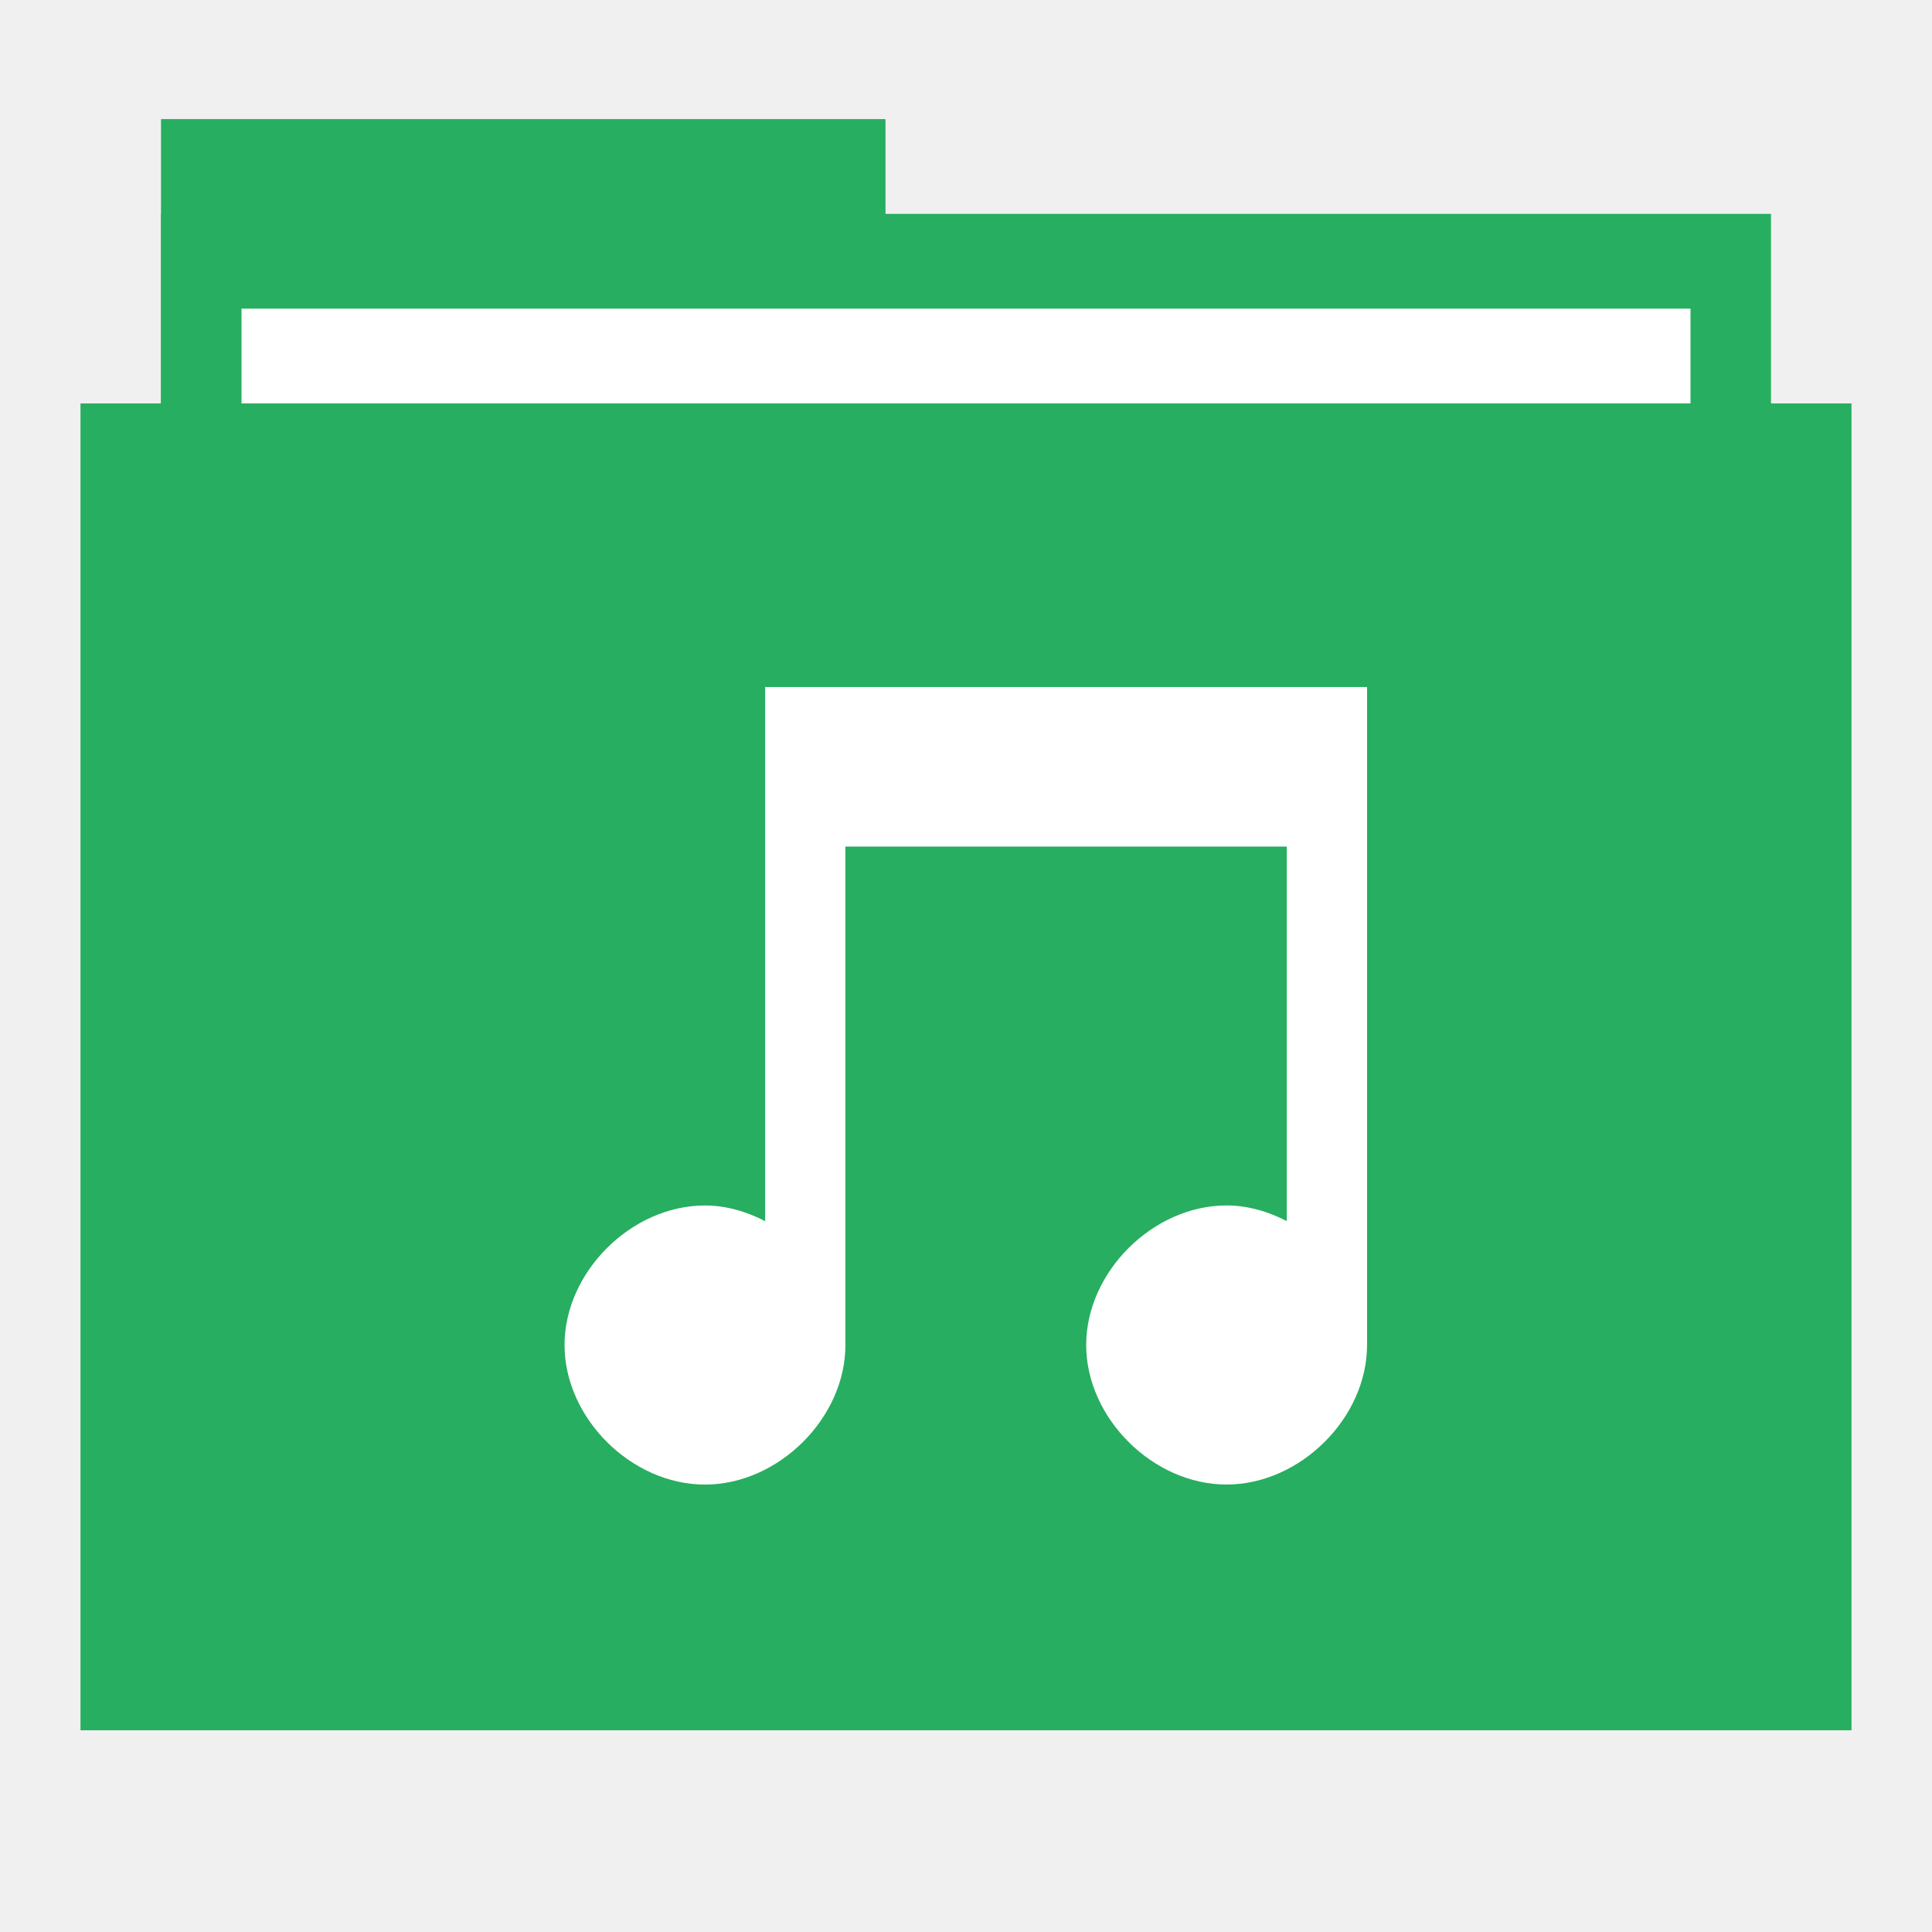
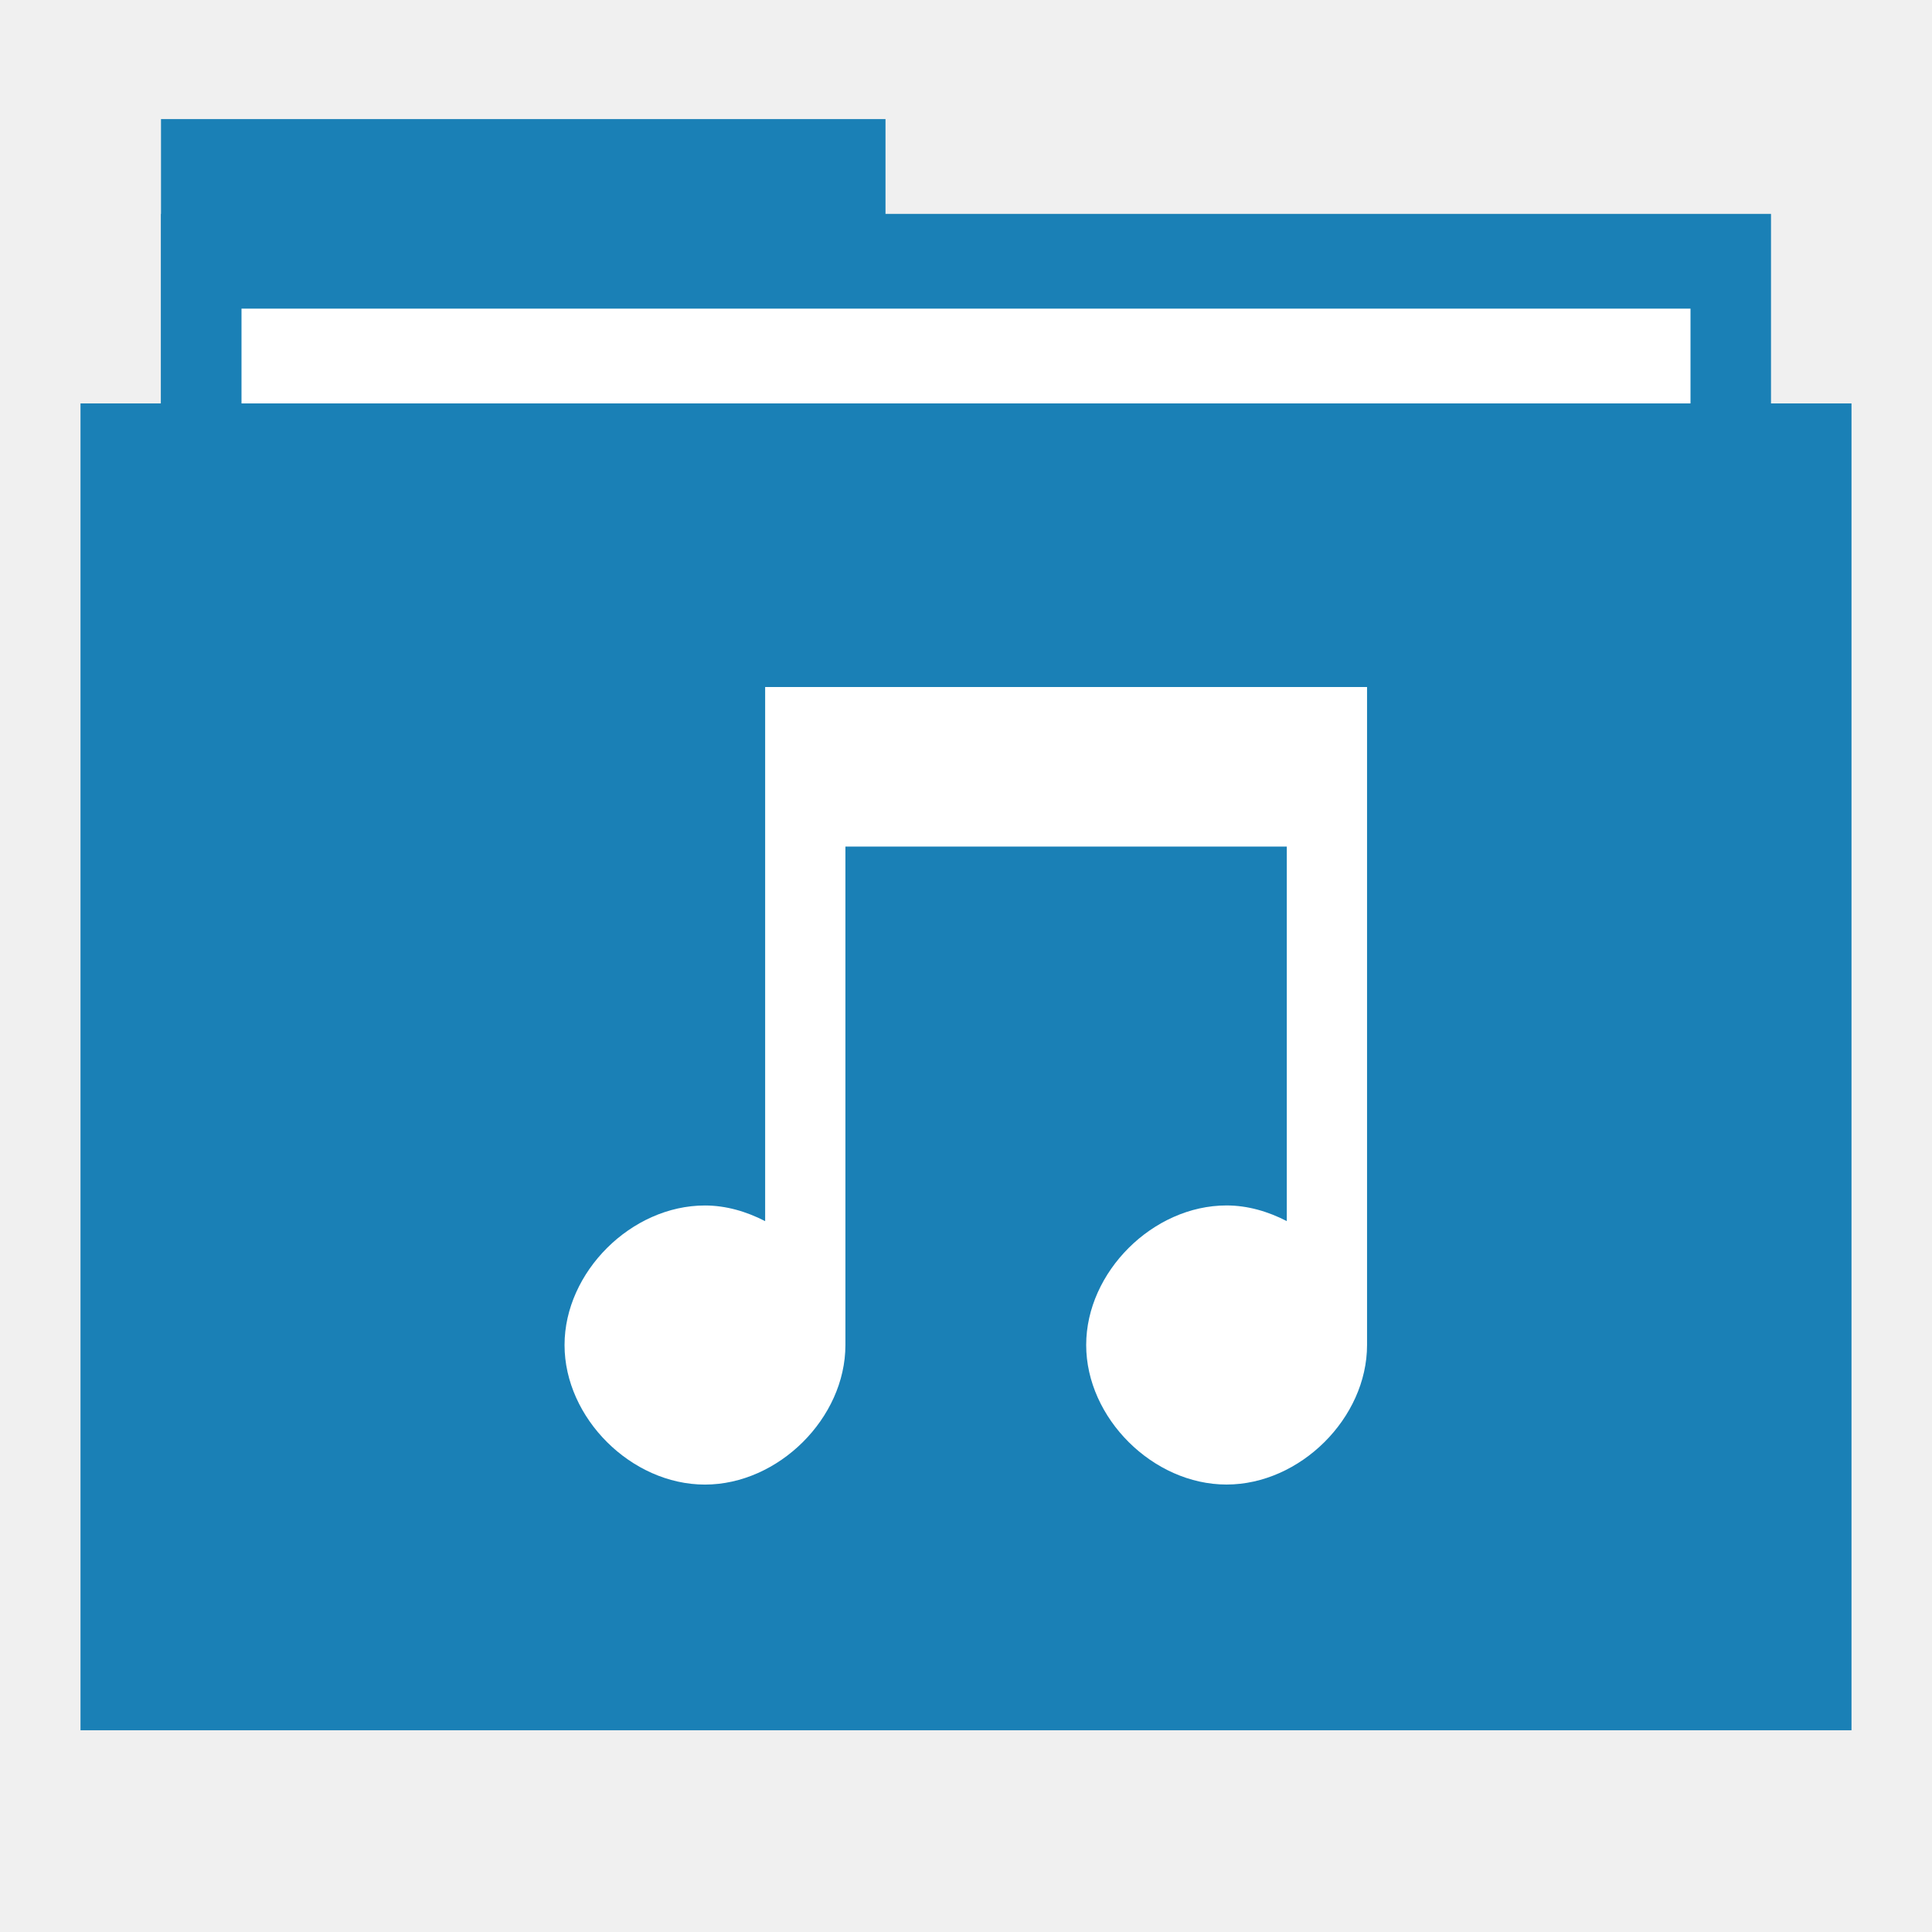
<svg xmlns="http://www.w3.org/2000/svg" width="48" height="48" id="svg865" version="1.1">
  <defs id="defs867" />
  <g id="folderLayer">
-     <rect y="2.959" x="4" height="11.773" width="18" id="folderTab" style="fill:#27ae60;fill-opacity:1;stroke:none" />
-     <rect style="fill:#27ae60;fill-opacity:1;stroke:none" id="folderBackground" width="40" height="35.32" x="4" y="5.314" />
+     <rect y="2.959" x="4" height="11.773" width="18" id="folderTab" style="fill:#1a80b6;fill-opacity:1;stroke:none" />
+     <rect style="fill:#1a80b6;fill-opacity:1;stroke:none" id="folderBackground" width="40" height="35.32" x="4" y="5.314" />
    <rect style="fill:#ffffff;fill-opacity:1;stroke:none" id="folderPaper" width="36" height="32.965" x="6" y="7.668" />
-     <rect y="10.023" x="2" height="32.965" width="44" id="folderFront" style="fill:#27ae60;fill-opacity:1;stroke:none" />
+     <rect y="10.023" x="2" height="32.965" width="44" id="folderFront" style="fill:#1a80b6;fill-opacity:1;stroke:none" />
    <path style="fill:#ffffff;fill-opacity:1;fill-rule:evenodd;stroke:none" d="m 19.01,17.071 0,3.963 0,9.305 c -0.464,-0.239 -0.971,-0.389 -1.497,-0.389 -1.827,10e-5 -3.487,1.652 -3.487,3.467 0,1.815 1.66,3.467 3.487,3.467 1.827,9.9e-5 3.491,-1.652 3.491,-3.467 l 0,-12.384 10.966,0 0,9.305 c -0.464,-0.239 -0.971,-0.389 -1.497,-0.389 -1.827,10e-5 -3.487,1.652 -3.487,3.467 0,1.815 1.66,3.467 3.487,3.467 1.827,9.9e-5 3.491,-1.652 3.491,-3.467 l 0,-12.384 0,-3.963 -14.954,0 z" id="folderGlyph" />
  </g>
</svg>
